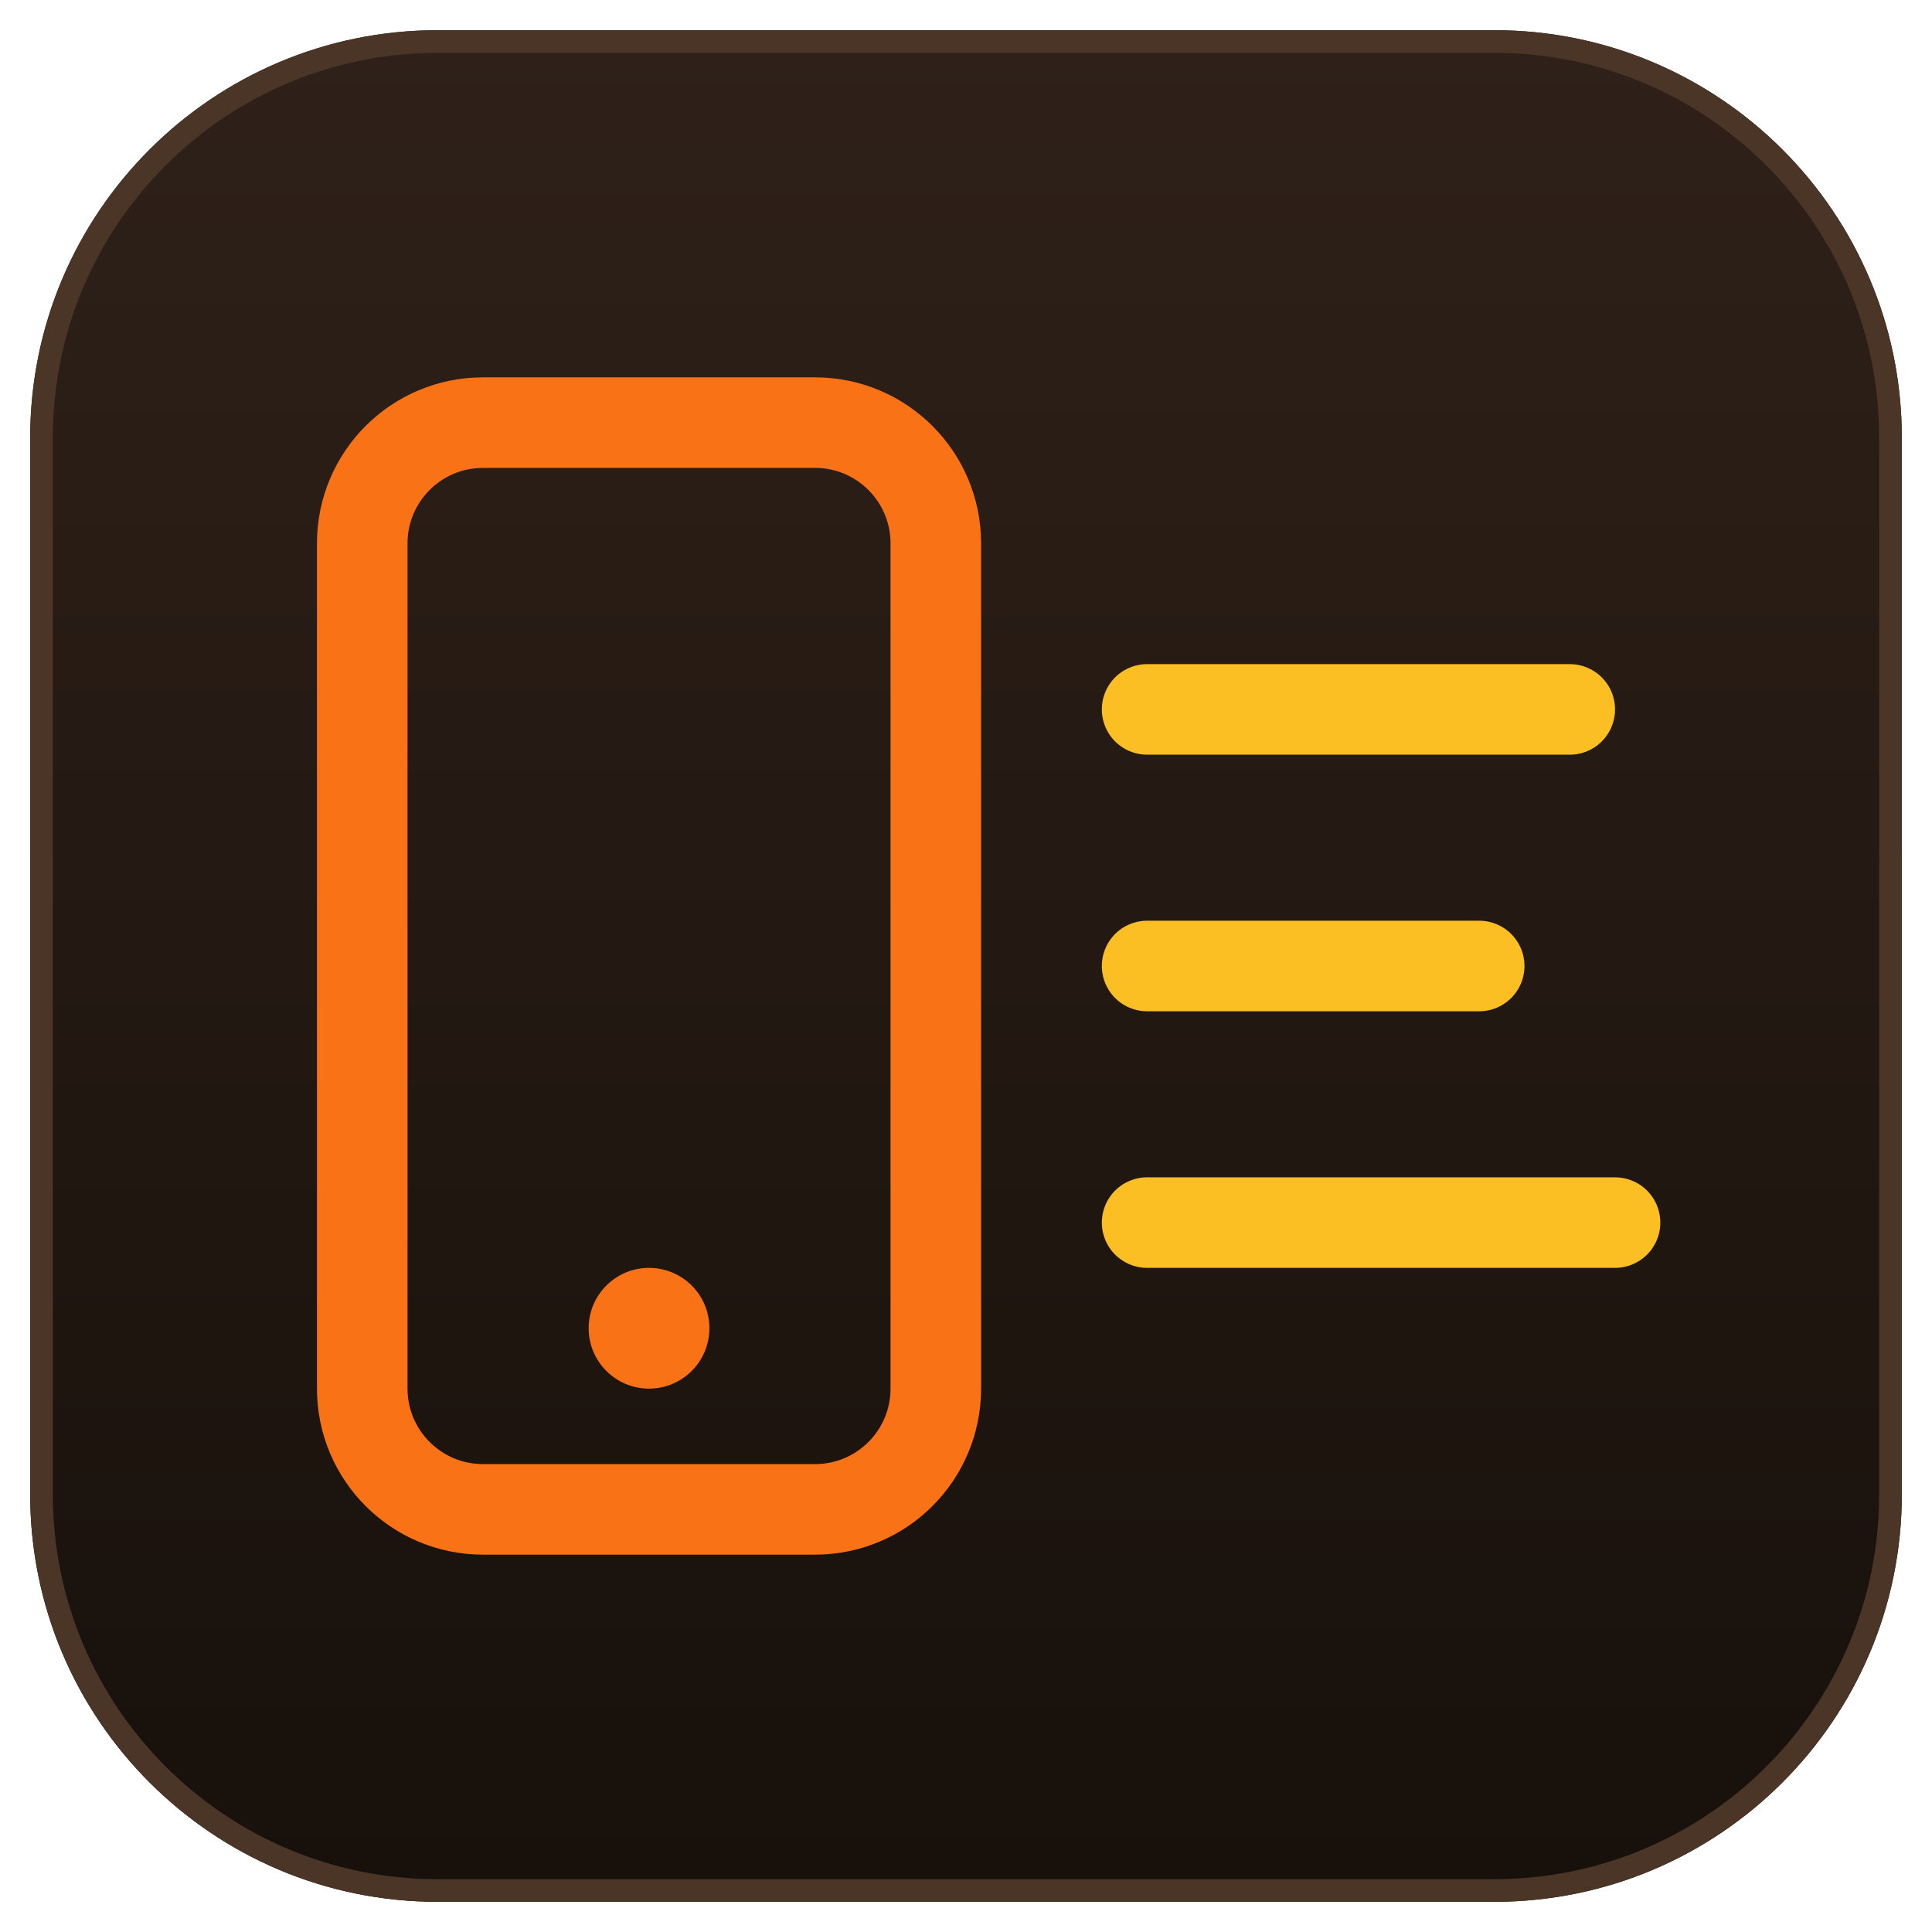
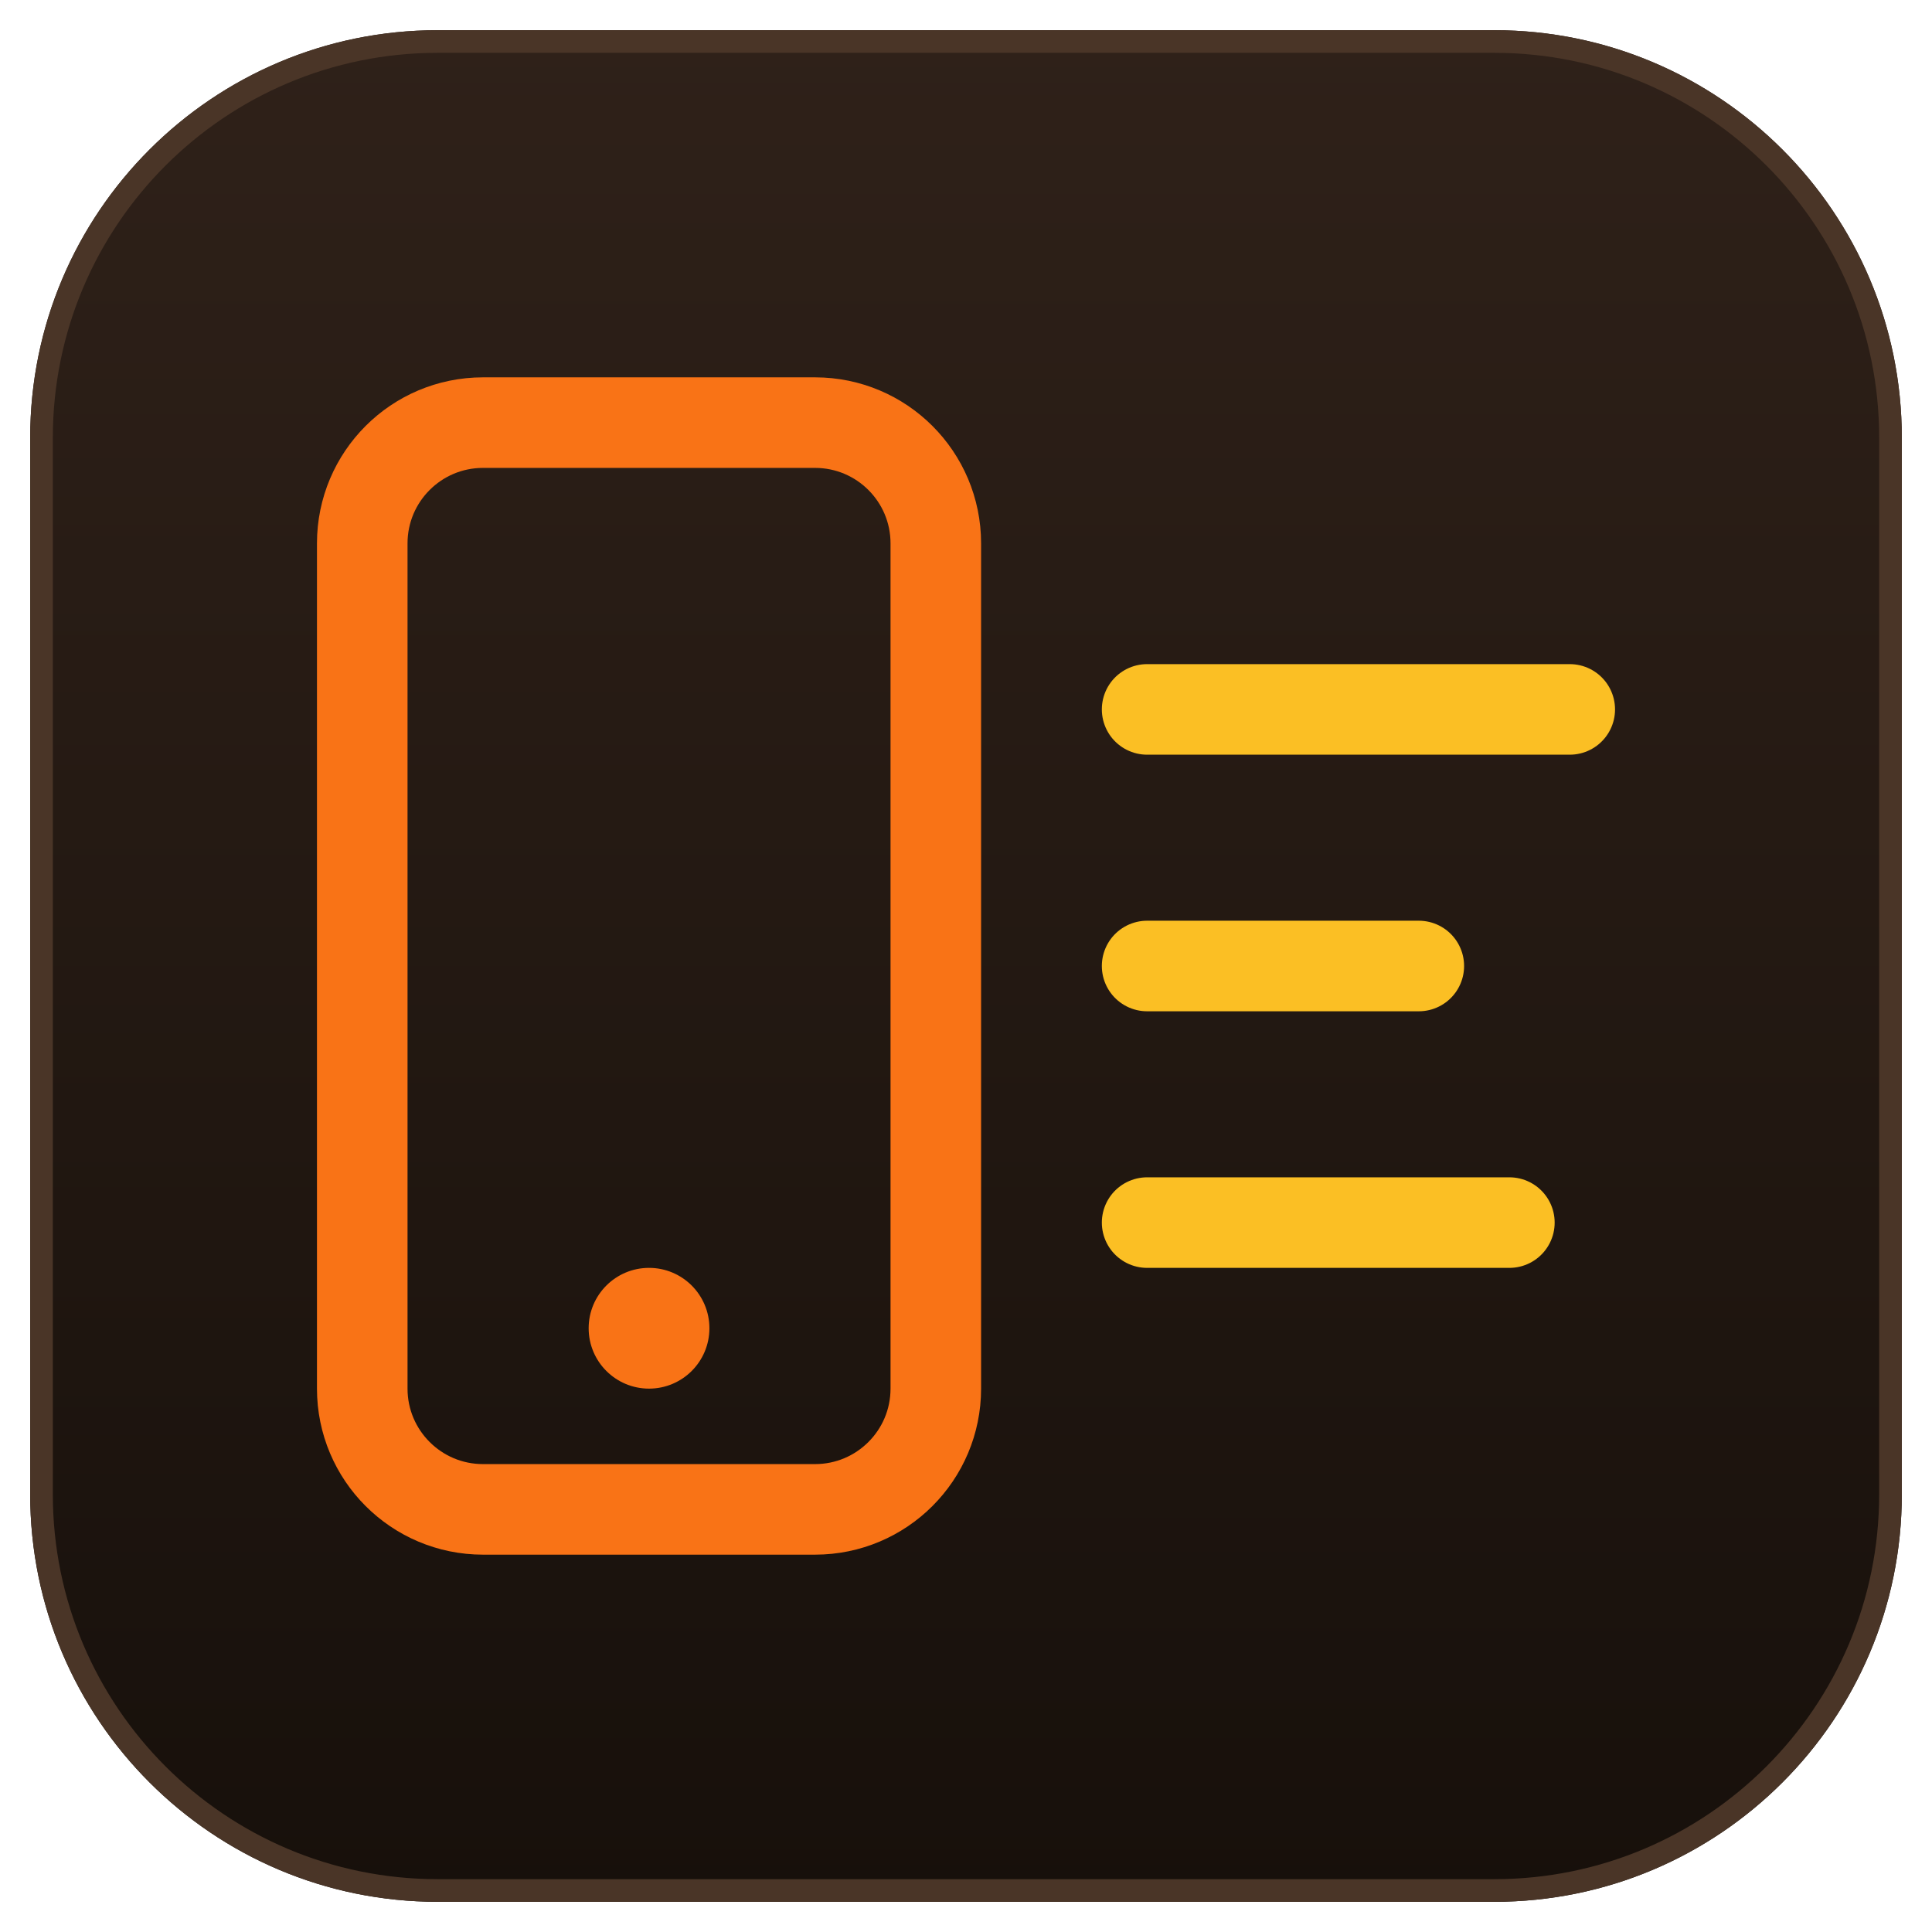
<svg xmlns="http://www.w3.org/2000/svg" viewBox="0 0 128 128">
  <defs>
    <linearGradient id="bg" x1="0" y1="0" x2="0" y2="1">
      <stop offset="0" stop-color="#2f2119" />
      <stop offset="1" stop-color="#17100b" />
    </linearGradient>
  </defs>
  <rect x="2" y="2" width="124" height="124" rx="27" fill="url(#bg)" />
  <rect x="2.75" y="2.75" width="122.5" height="122.5" rx="26.25" fill="none" stroke="#4a3527" stroke-width="1.5" />
-   <g fill="none" stroke="#f97316" stroke-width="6" stroke-linecap="round" stroke-linejoin="round">
-     <rect x="24" y="28" width="38" height="72" rx="8" />
-   </g>
+   <rect x="24" y="28" width="38" height="72" rx="8" fill="none" stroke="#f97316" stroke-width="6" />
  <circle cx="43" cy="88" r="4" fill="#f97316" />
  <g stroke="#fbbf24" stroke-width="6" stroke-linecap="round">
    <line x1="76" y1="47" x2="104" y2="47" />
-     <line x1="76" y1="64" x2="98" y2="64" />
-     <line x1="76" y1="81" x2="107" y2="81" />
+     <line x1="76" y1="64" x2="94" y2="64" />
+     <line x1="76" y1="81" x2="100" y2="81" />
  </g>
</svg>
